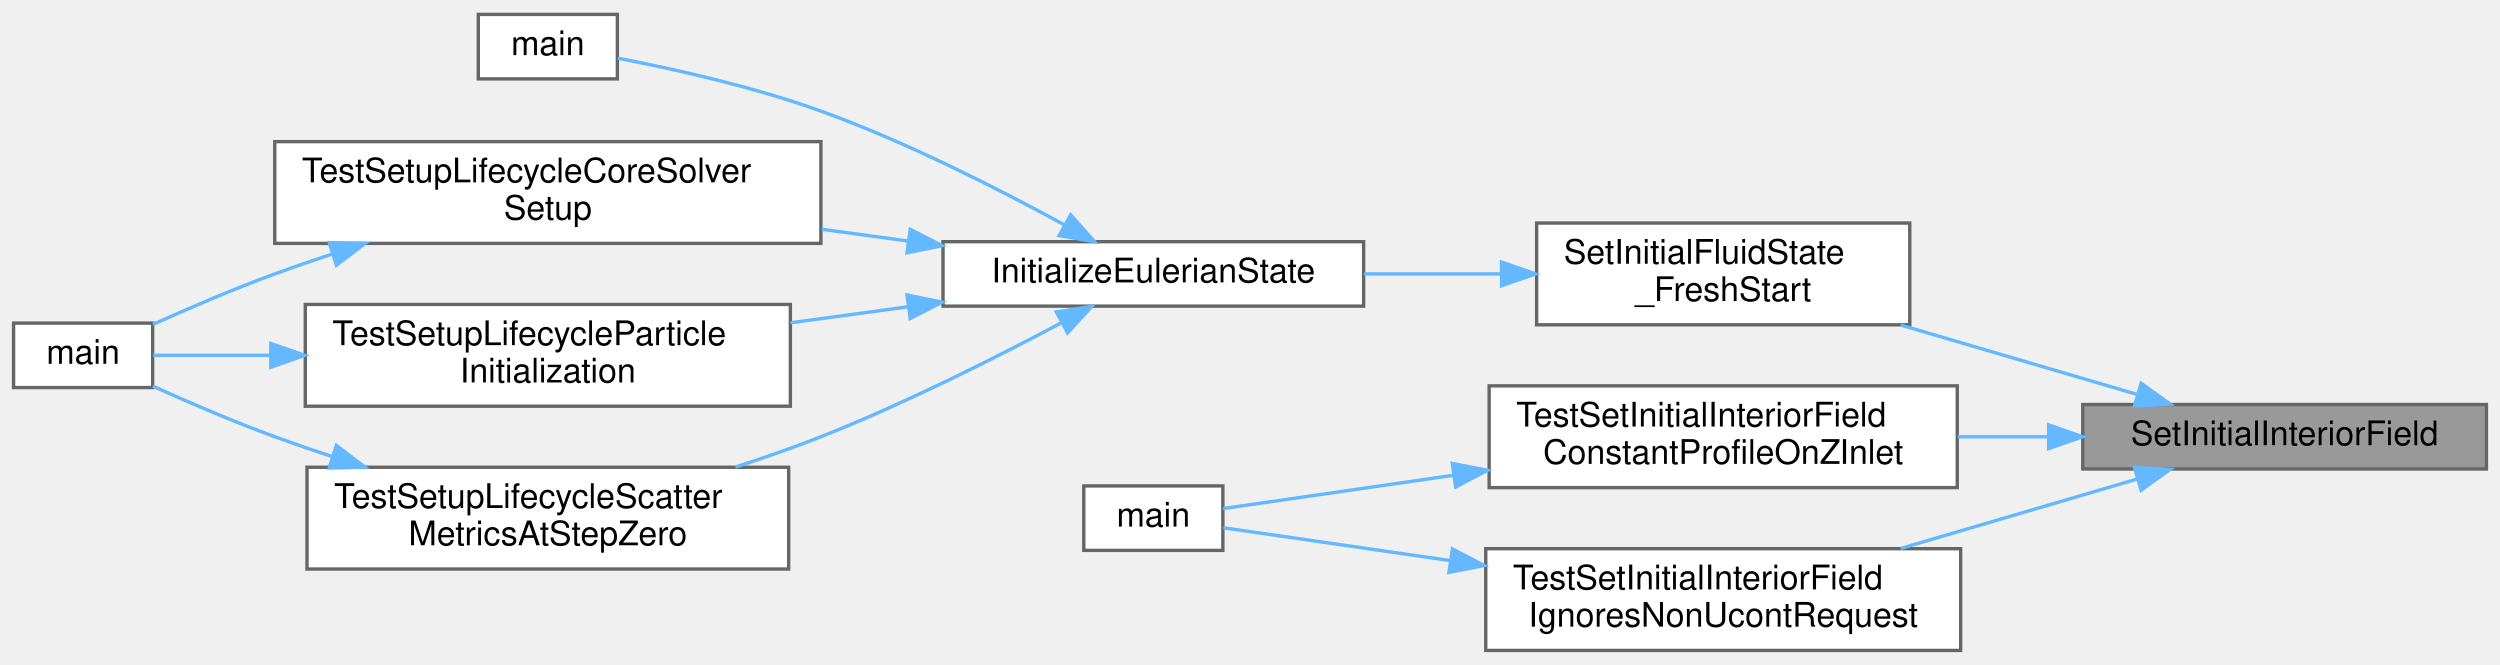
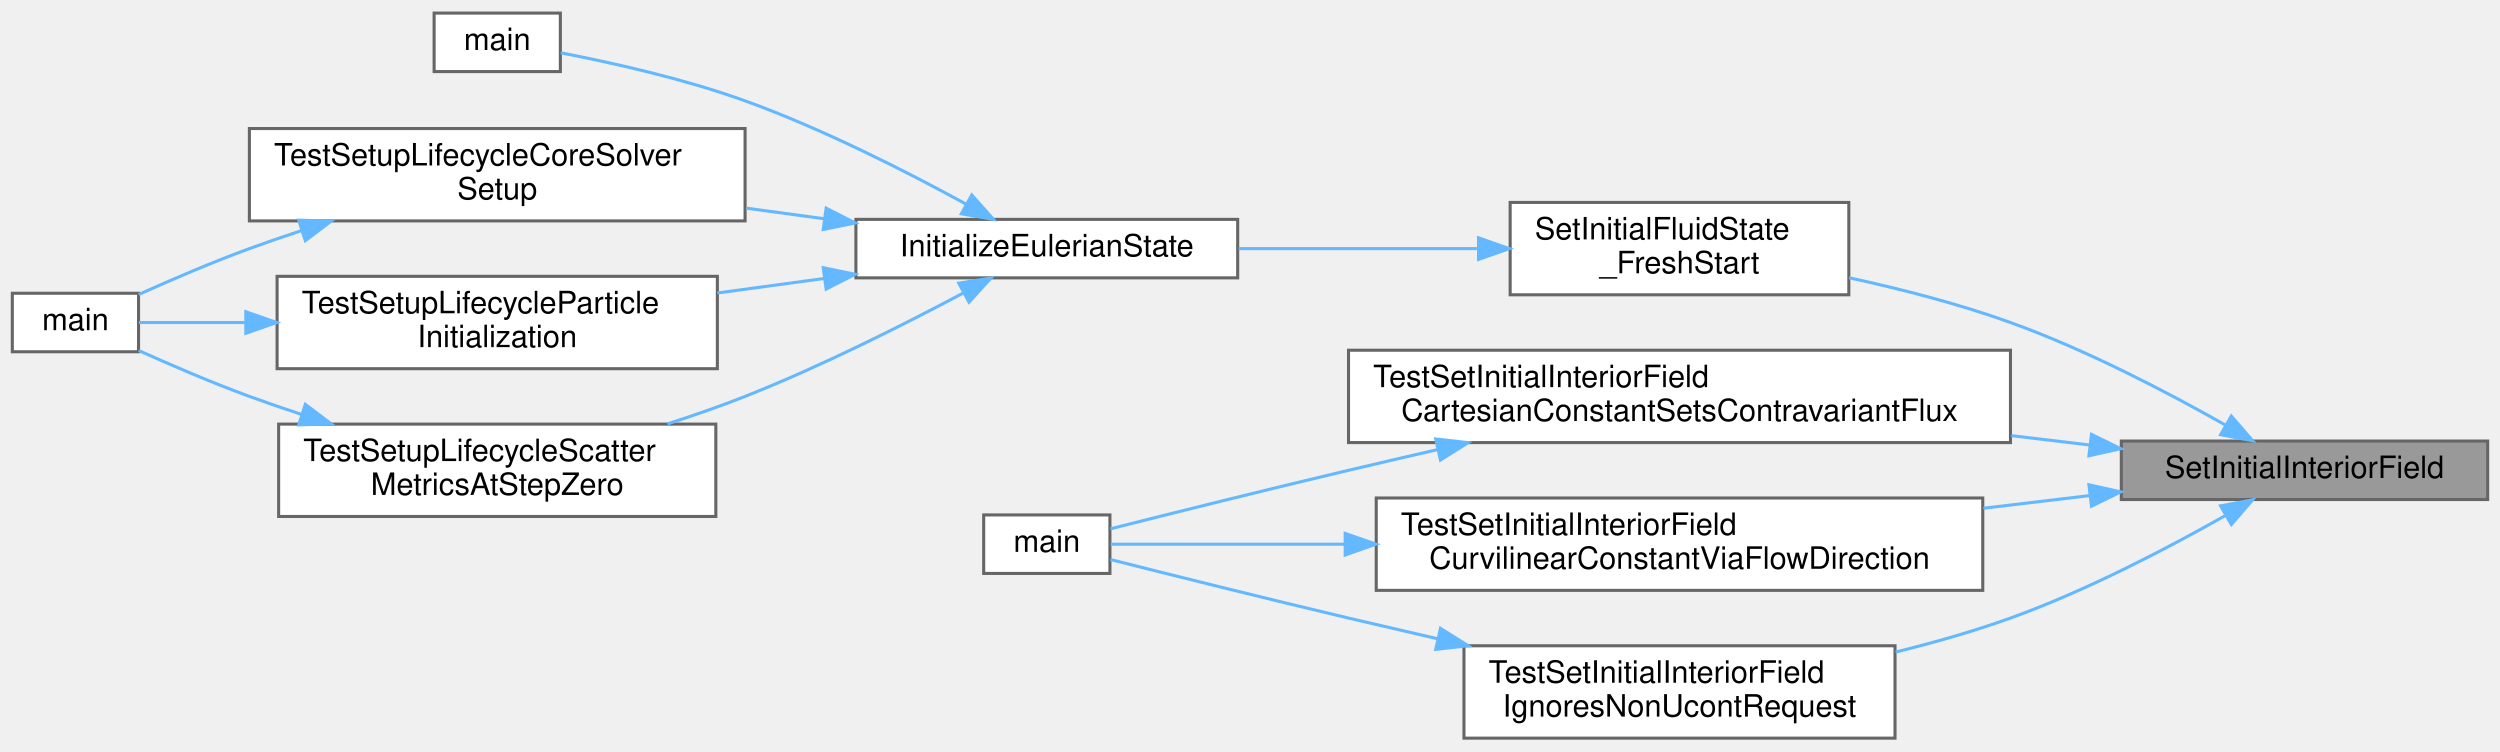
- <svg xmlns="http://www.w3.org/2000/svg" xmlns:xlink="http://www.w3.org/1999/xlink" width="737pt" height="196pt" viewBox="0.00 0.00 737.00 195.50">
-   <g id="graph0" class="graph" transform="scale(1 1) rotate(0) translate(4 191.5)">
+ <svg xmlns="http://www.w3.org/2000/svg" xmlns:xlink="http://www.w3.org/1999/xlink" width="812pt" height="244pt" viewBox="0.00 0.00 812.00 243.50">
+   <g id="graph0" class="graph" transform="scale(1 1) rotate(0) translate(4 239.5)">
    <g id="Node000001" class="node">
      <g id="a_Node000001">
        <a xlink:title="Sets the initial values for the INTERIOR of a specified Eulerian field.">
-           <polygon fill="#999999" stroke="#666666" points="729,-72.5 610,-72.5 610,-53.5 729,-53.5 729,-72.5" />
-           <text text-anchor="middle" x="669.5" y="-60.5" font-family="Helvetica,sans-Serif" font-size="10.00">SetInitialInteriorField</text>
+           <polygon fill="#999999" stroke="#666666" points="804,-96.5 685,-96.5 685,-77.5 804,-77.5 804,-96.5" />
+           <text text-anchor="middle" x="744.5" y="-84.5" font-family="Helvetica,sans-Serif" font-size="10.00">SetInitialInteriorField</text>
        </a>
      </g>
    </g>
    <g id="Node000002" class="node">
      <g id="a_Node000002">
        <a xlink:href="initialcondition_8c.html#a51d0251f84a962a611ff0c0a8797a3e4" target="_top" xlink:title="Internal helper implementation: SetInitialFluidState_FreshStart().">
-           <polygon fill="white" stroke="#666666" points="559,-126 449,-126 449,-96 559,-96 559,-126" />
-           <text text-anchor="start" x="457" y="-114" font-family="Helvetica,sans-Serif" font-size="10.00">SetInitialFluidState</text>
-           <text text-anchor="middle" x="504" y="-103" font-family="Helvetica,sans-Serif" font-size="10.00">_FreshStart</text>
+           <polygon fill="white" stroke="#666666" points="596.5,-174 486.5,-174 486.5,-144 596.5,-144 596.5,-174" />
+           <text text-anchor="start" x="494.5" y="-162" font-family="Helvetica,sans-Serif" font-size="10.00">SetInitialFluidState</text>
+           <text text-anchor="middle" x="541.5" y="-151" font-family="Helvetica,sans-Serif" font-size="10.00">_FreshStart</text>
        </a>
      </g>
    </g>
    <g id="edge1_Node000001_Node000002" class="edge">
      <g id="a_edge1_Node000001_Node000002">
        <a xlink:title=" ">
-           <path fill="none" stroke="#63b8ff" d="M626.06,-75.46C604.74,-81.72 578.74,-89.35 556.31,-95.94" />
-           <polygon fill="#63b8ff" stroke="#63b8ff" points="627.2,-78.77 635.81,-72.6 625.23,-72.06 627.2,-78.77" />
+           <path fill="none" stroke="#63b8ff" d="M718.93,-101.62C700.29,-112.18 673.73,-126.09 649,-135 632.33,-141.01 613.63,-145.83 596.6,-149.53" />
+           <polygon fill="#63b8ff" stroke="#63b8ff" points="720.74,-104.62 727.66,-96.59 717.25,-98.55 720.74,-104.62" />
        </a>
      </g>
    </g>
    <g id="Node000009" class="node">
      <g id="a_Node000009">
-         <a xlink:href="test__runtime__kernels_8c.html#a1b490bdc54960eab8a5985eb2aac1954" target="_top" xlink:title="Tests constant-profile interior initialization on a Z-direction inlet.">
-           <polygon fill="white" stroke="#666666" points="573,-78 435,-78 435,-48 573,-48 573,-78" />
-           <text text-anchor="start" x="443" y="-66" font-family="Helvetica,sans-Serif" font-size="10.00">TestSetInitialInteriorField</text>
-           <text text-anchor="middle" x="504" y="-55" font-family="Helvetica,sans-Serif" font-size="10.00">ConstantProfileOnZInlet</text>
+         <a xlink:href="test__runtime__kernels_8c.html#a5beeffc338f59dfb8dd729b017a4a87b" target="_top" xlink:title="Tests cartesian Constant IC: Cart2Contra sets contravariant flux via metric dot product.">
+           <polygon fill="white" stroke="#666666" points="649,-126 434,-126 434,-96 649,-96 649,-126" />
+           <text text-anchor="start" x="442" y="-114" font-family="Helvetica,sans-Serif" font-size="10.00">TestSetInitialInteriorField</text>
+           <text text-anchor="middle" x="541.5" y="-103" font-family="Helvetica,sans-Serif" font-size="10.00">CartesianConstantSetsContravariantFlux</text>
        </a>
      </g>
    </g>
    <g id="edge10_Node000001_Node000009" class="edge">
      <g id="a_edge10_Node000001_Node000009">
        <a xlink:title=" ">
-           <path fill="none" stroke="#63b8ff" d="M599.74,-63C590.95,-63 581.96,-63 573.18,-63" />
-           <polygon fill="#63b8ff" stroke="#63b8ff" points="599.93,-66.5 609.93,-63 599.93,-59.5 599.93,-66.5" />
+           <path fill="none" stroke="#63b8ff" d="M674.88,-95.19C666.58,-96.18 657.96,-97.21 649.28,-98.25" />
+           <polygon fill="#63b8ff" stroke="#63b8ff" points="675.31,-98.67 684.82,-94.01 674.48,-91.72 675.31,-98.67" />
        </a>
      </g>
    </g>
    <g id="Node000011" class="node">
      <g id="a_Node000011">
-         <a xlink:href="test__runtime__kernels_8c.html#a21d30a43f70d37bd5be254393e9f1b73" target="_top" xlink:title="Tests that non-Ucont requests do not modify interior field initialization.">
-           <polygon fill="white" stroke="#666666" points="574,-30 434,-30 434,0 574,0 574,-30" />
-           <text text-anchor="start" x="442" y="-18" font-family="Helvetica,sans-Serif" font-size="10.00">TestSetInitialInteriorField</text>
-           <text text-anchor="middle" x="504" y="-7" font-family="Helvetica,sans-Serif" font-size="10.00">IgnoresNonUcontRequest</text>
+         <a xlink:href="test__runtime__kernels_8c.html#a379bbc4ca043e9340c73c9545d16e66c" target="_top" xlink:title="Tests curvilinear Constant IC: flow_direction selects the streamwise axis.">
+           <polygon fill="white" stroke="#666666" points="640,-78 443,-78 443,-48 640,-48 640,-78" />
+           <text text-anchor="start" x="451" y="-66" font-family="Helvetica,sans-Serif" font-size="10.00">TestSetInitialInteriorField</text>
+           <text text-anchor="middle" x="541.5" y="-55" font-family="Helvetica,sans-Serif" font-size="10.00">CurvilinearConstantViaFlowDirection</text>
        </a>
      </g>
    </g>
    <g id="edge12_Node000001_Node000011" class="edge">
      <g id="a_edge12_Node000001_Node000011">
        <a xlink:title=" ">
-           <path fill="none" stroke="#63b8ff" d="M626.06,-50.54C604.74,-44.28 578.74,-36.65 556.31,-30.06" />
-           <polygon fill="#63b8ff" stroke="#63b8ff" points="625.23,-53.94 635.81,-53.4 627.2,-47.23 625.23,-53.94" />
+           <path fill="none" stroke="#63b8ff" d="M674.76,-78.79C663.61,-77.46 651.88,-76.06 640.2,-74.67" />
+           <polygon fill="#63b8ff" stroke="#63b8ff" points="674.48,-82.28 684.82,-79.99 675.31,-75.33 674.48,-82.28" />
+         </a>
+       </g>
+     </g>
+     <g id="Node000012" class="node">
+       <g id="a_Node000012">
+         <a xlink:href="test__runtime__kernels_8c.html#a21d30a43f70d37bd5be254393e9f1b73" target="_top" xlink:title="Tests that non-Ucont requests do not modify interior field initialization.">
+           <polygon fill="white" stroke="#666666" points="611.5,-30 471.5,-30 471.5,0 611.5,0 611.5,-30" />
+           <text text-anchor="start" x="479.5" y="-18" font-family="Helvetica,sans-Serif" font-size="10.00">TestSetInitialInteriorField</text>
+           <text text-anchor="middle" x="541.5" y="-7" font-family="Helvetica,sans-Serif" font-size="10.00">IgnoresNonUcontRequest</text>
+         </a>
+       </g>
+     </g>
+     <g id="edge14_Node000001_Node000012" class="edge">
+       <g id="a_edge14_Node000001_Node000012">
+         <a xlink:title=" ">
+           <path fill="none" stroke="#63b8ff" d="M718.93,-72.38C700.29,-61.82 673.73,-47.91 649,-39 637.14,-34.73 624.26,-31.06 611.68,-27.96" />
+           <polygon fill="#63b8ff" stroke="#63b8ff" points="717.25,-75.45 727.66,-77.41 720.74,-69.38 717.25,-75.45" />
        </a>
      </g>
    </g>
    <g id="Node000003" class="node">
      <g id="a_Node000003">
        <a xlink:href="initialcondition_8c.html#ad0dd7d3f2528b6a7802fcd551e88ea99" target="_top" xlink:title="High-level orchestrator to set the complete initial state of the Eulerian solver.">
-           <polygon fill="white" stroke="#666666" points="398,-120.5 274,-120.5 274,-101.5 398,-101.5 398,-120.5" />
-           <text text-anchor="middle" x="336" y="-108.5" font-family="Helvetica,sans-Serif" font-size="10.00">InitializeEulerianState</text>
+           <polygon fill="white" stroke="#666666" points="398,-168.5 274,-168.5 274,-149.5 398,-149.5 398,-168.5" />
+           <text text-anchor="middle" x="336" y="-156.5" font-family="Helvetica,sans-Serif" font-size="10.00">InitializeEulerianState</text>
        </a>
      </g>
    </g>
    <g id="edge2_Node000002_Node000003" class="edge">
      <g id="a_edge2_Node000002_Node000003">
        <a xlink:title=" ">
-           <path fill="none" stroke="#63b8ff" d="M438.61,-111C425.29,-111 411.29,-111 398.09,-111" />
-           <polygon fill="#63b8ff" stroke="#63b8ff" points="438.65,-114.5 448.65,-111 438.65,-107.5 438.65,-114.5" />
+           <path fill="none" stroke="#63b8ff" d="M476.16,-159C451.26,-159 422.9,-159 398.3,-159" />
+           <polygon fill="#63b8ff" stroke="#63b8ff" points="476.23,-162.5 486.23,-159 476.23,-155.5 476.23,-162.5" />
        </a>
      </g>
    </g>
    <g id="Node000004" class="node">
      <g id="a_Node000004">
        <a xlink:href="simulator_8c.html#a3c04138a5bfe5d72780bb7e82a18e627" target="_top" xlink:title="Entry point for the solver executable.">
-           <polygon fill="white" stroke="#666666" points="178,-187.5 137,-187.5 137,-168.5 178,-168.5 178,-187.5" />
-           <text text-anchor="middle" x="157.5" y="-175.5" font-family="Helvetica,sans-Serif" font-size="10.00">main</text>
+           <polygon fill="white" stroke="#666666" points="178,-235.5 137,-235.5 137,-216.5 178,-216.5 178,-235.5" />
+           <text text-anchor="middle" x="157.5" y="-223.5" font-family="Helvetica,sans-Serif" font-size="10.00">main</text>
        </a>
      </g>
    </g>
    <g id="edge3_Node000003_Node000004" class="edge">
      <g id="a_edge3_Node000003_Node000004">
        <a xlink:title=" ">
-           <path fill="none" stroke="#63b8ff" d="M309.7,-125.49C290.52,-135.98 263.24,-149.87 238,-159 218.12,-166.19 194.45,-171.45 178.13,-174.59" />
-           <polygon fill="#63b8ff" stroke="#63b8ff" points="311.64,-128.42 318.68,-120.5 308.24,-122.3 311.64,-128.42" />
+           <path fill="none" stroke="#63b8ff" d="M309.7,-173.49C290.52,-183.98 263.24,-197.87 238,-207 218.12,-214.19 194.45,-219.45 178.13,-222.59" />
+           <polygon fill="#63b8ff" stroke="#63b8ff" points="311.64,-176.42 318.68,-168.5 308.24,-170.3 311.64,-176.42" />
        </a>
      </g>
    </g>
    <g id="Node000005" class="node">
      <g id="a_Node000005">
        <a xlink:href="test__setup__lifecycle_8c.html#ade9a59479ed17a0a36b0a680a2abcd95" target="_top" xlink:title="Tests the core setup lifecycle through environment, grid, BC, rank-info, and Eulerian-state initializ...">
-           <polygon fill="white" stroke="#666666" points="238,-150 77,-150 77,-120 238,-120 238,-150" />
-           <text text-anchor="start" x="85" y="-138" font-family="Helvetica,sans-Serif" font-size="10.00">TestSetupLifecycleCoreSolver</text>
-           <text text-anchor="middle" x="157.5" y="-127" font-family="Helvetica,sans-Serif" font-size="10.00">Setup</text>
+           <polygon fill="white" stroke="#666666" points="238,-198 77,-198 77,-168 238,-168 238,-198" />
+           <text text-anchor="start" x="85" y="-186" font-family="Helvetica,sans-Serif" font-size="10.00">TestSetupLifecycleCoreSolver</text>
+           <text text-anchor="middle" x="157.5" y="-175" font-family="Helvetica,sans-Serif" font-size="10.00">Setup</text>
        </a>
      </g>
    </g>
    <g id="edge4_Node000003_Node000005" class="edge">
      <g id="a_edge4_Node000003_Node000005">
        <a xlink:title=" ">
-           <path fill="none" stroke="#63b8ff" d="M263.69,-120.7C255.32,-121.83 246.75,-123 238.28,-124.15" />
-           <polygon fill="#63b8ff" stroke="#63b8ff" points="264.33,-124.14 273.76,-119.33 263.38,-117.21 264.33,-124.14" />
+           <path fill="none" stroke="#63b8ff" d="M263.69,-168.7C255.32,-169.83 246.75,-171 238.28,-172.15" />
+           <polygon fill="#63b8ff" stroke="#63b8ff" points="264.33,-172.14 273.76,-167.33 263.38,-165.21 264.33,-172.14" />
        </a>
      </g>
    </g>
    <g id="Node000007" class="node">
      <g id="a_Node000007">
        <a xlink:href="test__setup__lifecycle_8c.html#add314563505cfe38b11e68729da858d0" target="_top" xlink:title="Tests particle-swarm initialization and deterministic settlement on a tiny fully initialized case.">
-           <polygon fill="white" stroke="#666666" points="229,-102 86,-102 86,-72 229,-72 229,-102" />
-           <text text-anchor="start" x="94" y="-90" font-family="Helvetica,sans-Serif" font-size="10.00">TestSetupLifecycleParticle</text>
-           <text text-anchor="middle" x="157.5" y="-79" font-family="Helvetica,sans-Serif" font-size="10.00">Initialization</text>
+           <polygon fill="white" stroke="#666666" points="229,-150 86,-150 86,-120 229,-120 229,-150" />
+           <text text-anchor="start" x="94" y="-138" font-family="Helvetica,sans-Serif" font-size="10.00">TestSetupLifecycleParticle</text>
+           <text text-anchor="middle" x="157.5" y="-127" font-family="Helvetica,sans-Serif" font-size="10.00">Initialization</text>
        </a>
      </g>
    </g>
    <g id="edge6_Node000003_Node000007" class="edge">
      <g id="a_edge6_Node000003_Node000007">
        <a xlink:title=" ">
-           <path fill="none" stroke="#63b8ff" d="M263.81,-101.32C252.34,-99.76 240.47,-98.15 229.01,-96.59" />
-           <polygon fill="#63b8ff" stroke="#63b8ff" points="263.38,-104.79 273.76,-102.67 264.33,-97.86 263.38,-104.79" />
+           <path fill="none" stroke="#63b8ff" d="M263.81,-149.32C252.34,-147.76 240.47,-146.15 229.01,-144.59" />
+           <polygon fill="#63b8ff" stroke="#63b8ff" points="263.38,-152.79 273.76,-150.67 264.33,-145.86 263.38,-152.79" />
        </a>
      </g>
    </g>
    <g id="Node000008" class="node">
      <g id="a_Node000008">
        <a xlink:href="test__setup__lifecycle_8c.html#a6a7f65cb5c776aab7e072722434d3e82" target="_top" xlink:title="Tests that step-zero scalar verification emits scatter_metrics.csv during initialized setup.">
-           <polygon fill="white" stroke="#666666" points="228.5,-54 86.5,-54 86.5,-24 228.5,-24 228.5,-54" />
-           <text text-anchor="start" x="94.5" y="-42" font-family="Helvetica,sans-Serif" font-size="10.00">TestSetupLifecycleScatter</text>
-           <text text-anchor="middle" x="157.5" y="-31" font-family="Helvetica,sans-Serif" font-size="10.00">MetricsAtStepZero</text>
+           <polygon fill="white" stroke="#666666" points="228.5,-102 86.5,-102 86.5,-72 228.5,-72 228.5,-102" />
+           <text text-anchor="start" x="94.5" y="-90" font-family="Helvetica,sans-Serif" font-size="10.00">TestSetupLifecycleScatter</text>
+           <text text-anchor="middle" x="157.5" y="-79" font-family="Helvetica,sans-Serif" font-size="10.00">MetricsAtStepZero</text>
        </a>
      </g>
    </g>
    <g id="edge8_Node000003_Node000008" class="edge">
      <g id="a_edge8_Node000003_Node000008">
        <a xlink:title=" ">
-           <path fill="none" stroke="#63b8ff" d="M308.84,-96.57C289.62,-86.34 262.67,-72.75 238,-63 229.96,-59.82 221.31,-56.81 212.8,-54.07" />
-           <polygon fill="#63b8ff" stroke="#63b8ff" points="307.41,-99.78 317.87,-101.44 310.73,-93.61 307.41,-99.78" />
+           <path fill="none" stroke="#63b8ff" d="M308.84,-144.57C289.62,-134.34 262.67,-120.75 238,-111 229.96,-107.82 221.31,-104.81 212.8,-102.07" />
+           <polygon fill="#63b8ff" stroke="#63b8ff" points="307.41,-147.78 317.87,-149.44 310.73,-141.61 307.41,-147.78" />
        </a>
      </g>
    </g>
    <g id="Node000006" class="node">
      <g id="a_Node000006">
        <a xlink:href="test__setup__lifecycle_8c.html#a3c04138a5bfe5d72780bb7e82a18e627" target="_top" xlink:title="Runs the unit-setup PETSc test binary.">
-           <polygon fill="white" stroke="#666666" points="41,-96.5 0,-96.5 0,-77.5 41,-77.5 41,-96.5" />
-           <text text-anchor="middle" x="20.5" y="-84.5" font-family="Helvetica,sans-Serif" font-size="10.00">main</text>
+           <polygon fill="white" stroke="#666666" points="41,-144.5 0,-144.5 0,-125.5 41,-125.5 41,-144.5" />
+           <text text-anchor="middle" x="20.5" y="-132.5" font-family="Helvetica,sans-Serif" font-size="10.00">main</text>
        </a>
      </g>
    </g>
    <g id="edge5_Node000005_Node000006" class="edge">
      <g id="a_edge5_Node000005_Node000006">
        <a xlink:title=" ">
-           <path fill="none" stroke="#63b8ff" d="M93.94,-116.86C88.18,-114.96 82.46,-113 77,-111 64.87,-106.56 51.59,-100.85 41.06,-96.11" />
-           <polygon fill="#63b8ff" stroke="#63b8ff" points="93.03,-120.24 103.62,-119.97 95.17,-113.58 93.03,-120.24" />
+           <path fill="none" stroke="#63b8ff" d="M93.94,-164.86C88.18,-162.96 82.46,-161 77,-159 64.87,-154.56 51.59,-148.85 41.06,-144.11" />
+           <polygon fill="#63b8ff" stroke="#63b8ff" points="93.03,-168.24 103.62,-167.97 95.17,-161.58 93.03,-168.24" />
        </a>
      </g>
    </g>
    <g id="edge7_Node000007_Node000006" class="edge">
      <g id="a_edge7_Node000007_Node000006">
        <a xlink:title=" ">
-           <path fill="none" stroke="#63b8ff" d="M75.49,-87C62.73,-87 50.63,-87 41.14,-87" />
-           <polygon fill="#63b8ff" stroke="#63b8ff" points="75.84,-90.5 85.84,-87 75.84,-83.5 75.84,-90.5" />
+           <path fill="none" stroke="#63b8ff" d="M75.49,-135C62.73,-135 50.63,-135 41.14,-135" />
+           <polygon fill="#63b8ff" stroke="#63b8ff" points="75.84,-138.5 85.84,-135 75.84,-131.5 75.84,-138.5" />
        </a>
      </g>
    </g>
    <g id="edge9_Node000008_Node000006" class="edge">
      <g id="a_edge9_Node000008_Node000006">
        <a xlink:title=" ">
-           <path fill="none" stroke="#63b8ff" d="M93.94,-57.14C88.18,-59.04 82.46,-61 77,-63 64.87,-67.44 51.59,-73.15 41.06,-77.89" />
-           <polygon fill="#63b8ff" stroke="#63b8ff" points="95.17,-60.42 103.62,-54.03 93.03,-53.76 95.17,-60.42" />
+           <path fill="none" stroke="#63b8ff" d="M93.94,-105.14C88.18,-107.04 82.46,-109 77,-111 64.87,-115.44 51.59,-121.15 41.06,-125.89" />
+           <polygon fill="#63b8ff" stroke="#63b8ff" points="95.17,-108.42 103.62,-102.03 93.03,-101.76 95.17,-108.42" />
        </a>
      </g>
    </g>
    <g id="Node000010" class="node">
      <g id="a_Node000010">
        <a xlink:href="test__runtime__kernels_8c.html#a3c04138a5bfe5d72780bb7e82a18e627" target="_top" xlink:title="Runs the unit-runtime PETSc test binary.">
-           <polygon fill="white" stroke="#666666" points="356.5,-48.5 315.5,-48.5 315.5,-29.5 356.5,-29.5 356.5,-48.5" />
-           <text text-anchor="middle" x="336" y="-36.5" font-family="Helvetica,sans-Serif" font-size="10.00">main</text>
+           <polygon fill="white" stroke="#666666" points="356.5,-72.5 315.5,-72.5 315.5,-53.5 356.5,-53.5 356.5,-72.5" />
+           <text text-anchor="middle" x="336" y="-60.5" font-family="Helvetica,sans-Serif" font-size="10.00">main</text>
        </a>
      </g>
    </g>
    <g id="edge11_Node000009_Node000010" class="edge">
      <g id="a_edge11_Node000009_Node000010">
        <a xlink:title=" ">
-           <path fill="none" stroke="#63b8ff" d="M424.53,-51.65C399.3,-48.01 373.51,-44.28 356.53,-41.82" />
-           <polygon fill="#63b8ff" stroke="#63b8ff" points="424.13,-55.13 434.52,-53.1 425.13,-48.2 424.13,-55.13" />
+           <path fill="none" stroke="#63b8ff" d="M463.09,-93.76C453.29,-91.51 443.41,-89.22 434,-87 407.16,-80.66 376.24,-72.93 356.66,-67.99" />
+           <polygon fill="#63b8ff" stroke="#63b8ff" points="462.32,-97.17 472.84,-95.98 463.87,-90.34 462.32,-97.17" />
        </a>
      </g>
    </g>
    <g id="edge13_Node000011_Node000010" class="edge">
      <g id="a_edge13_Node000011_Node000010">
        <a xlink:title=" ">
-           <path fill="none" stroke="#63b8ff" d="M423.36,-26.51C398.56,-30.1 373.36,-33.74 356.64,-36.16" />
-           <polygon fill="#63b8ff" stroke="#63b8ff" points="424.17,-29.93 433.56,-25.04 423.16,-23.01 424.17,-29.93" />
+           <path fill="none" stroke="#63b8ff" d="M432.59,-63C403.42,-63 374.92,-63 356.74,-63" />
+           <polygon fill="#63b8ff" stroke="#63b8ff" points="432.92,-66.5 442.92,-63 432.92,-59.5 432.92,-66.5" />
+         </a>
+       </g>
+     </g>
+     <g id="edge15_Node000012_Node000010" class="edge">
+       <g id="a_edge15_Node000012_Node000010">
+         <a xlink:title=" ">
+           <path fill="none" stroke="#63b8ff" d="M463.09,-32.24C453.29,-34.49 443.41,-36.78 434,-39 407.16,-45.34 376.24,-53.07 356.66,-58.01" />
+           <polygon fill="#63b8ff" stroke="#63b8ff" points="463.87,-35.66 472.84,-30.02 462.32,-28.83 463.87,-35.66" />
        </a>
      </g>
    </g>
  </g>
</svg>
